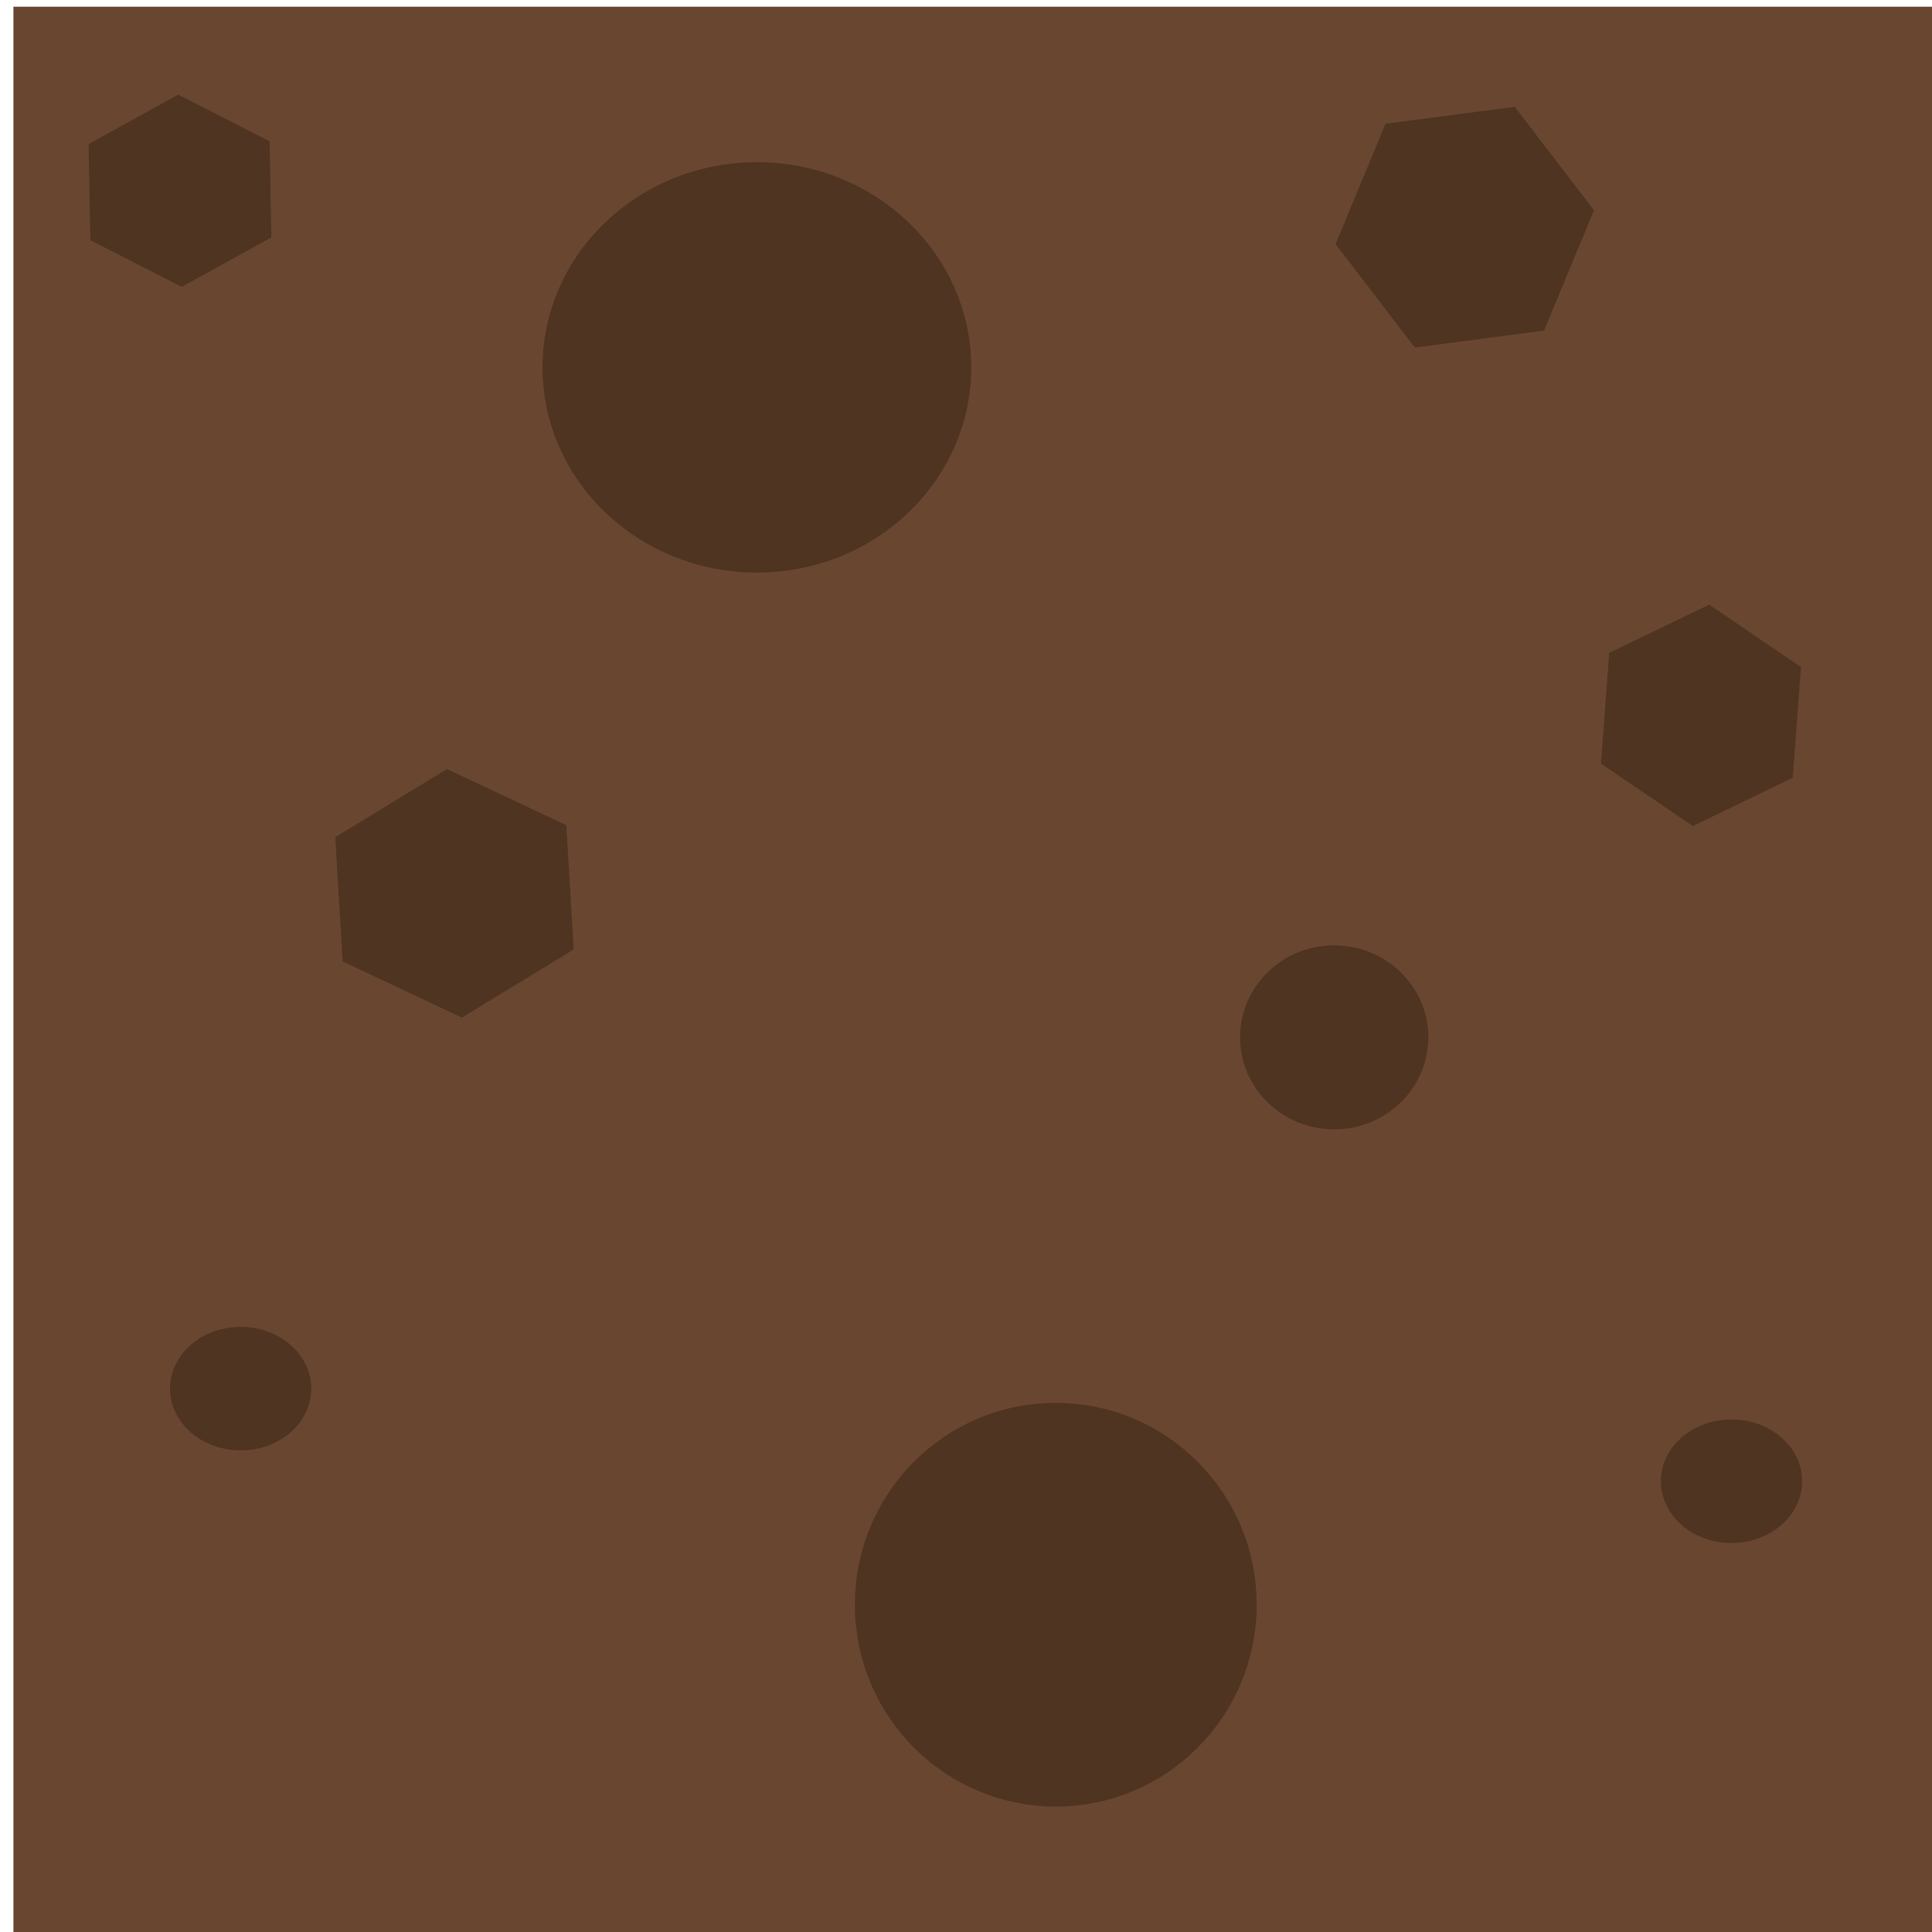
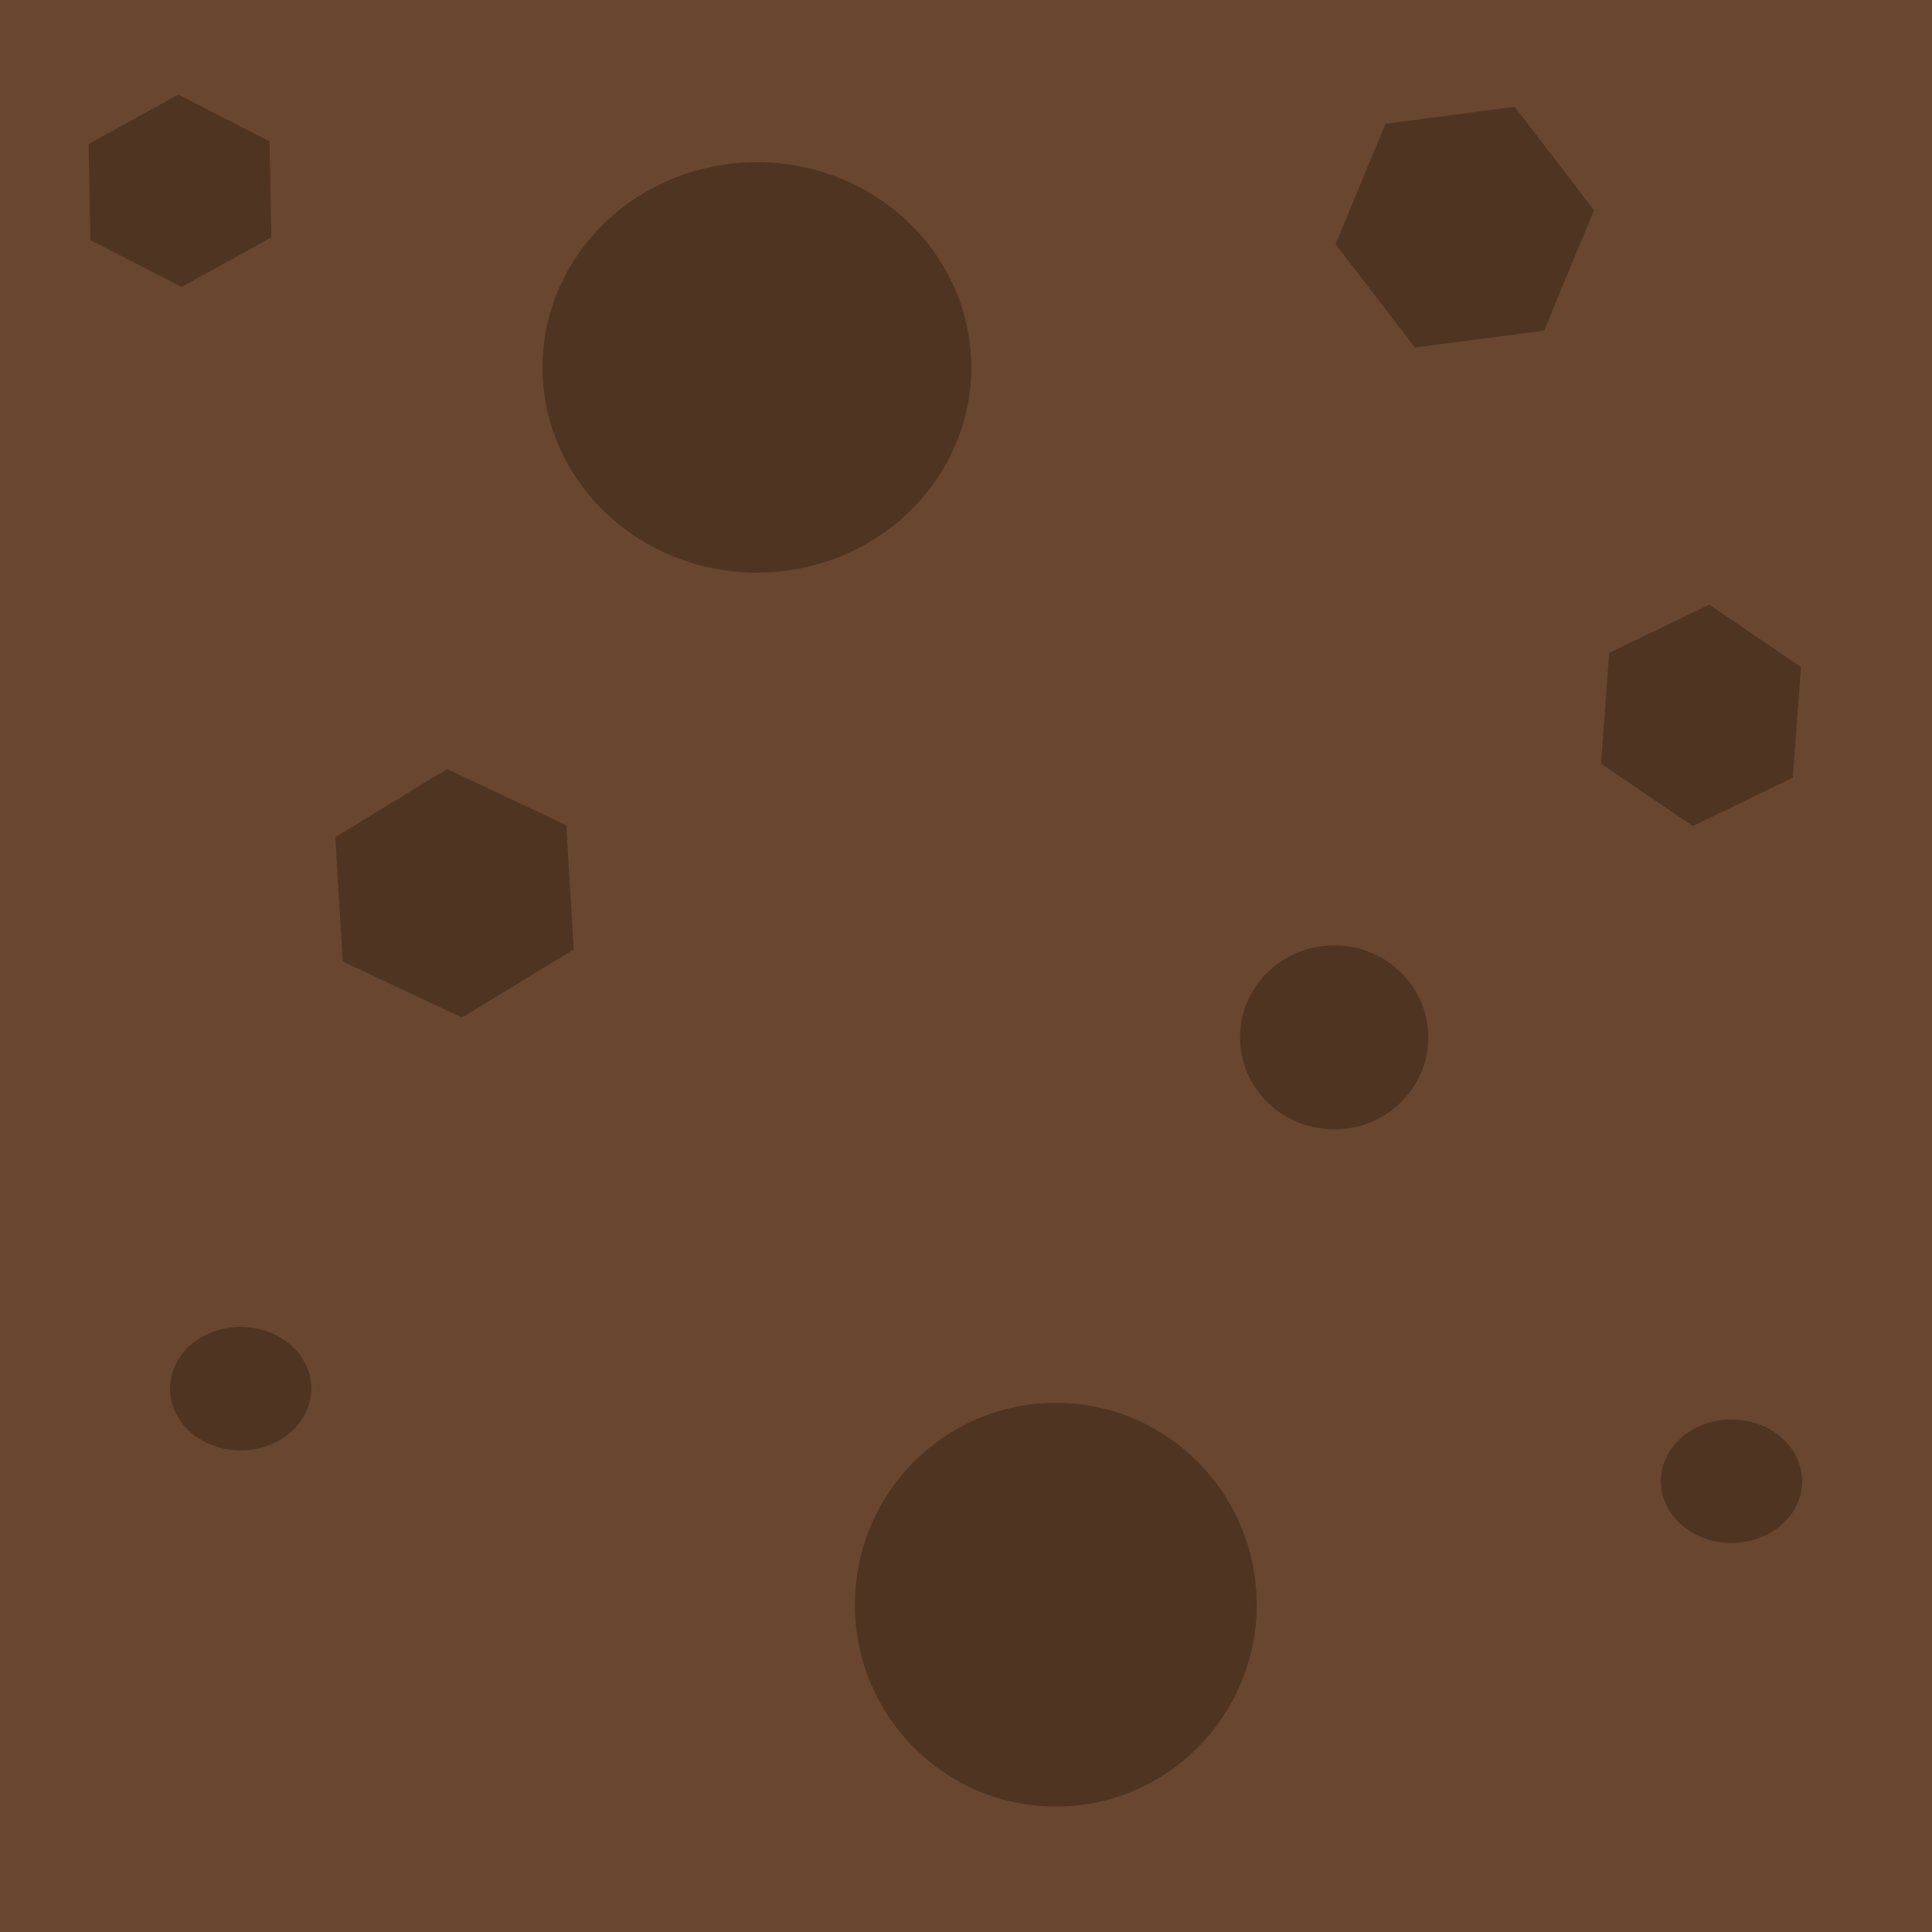
<svg xmlns="http://www.w3.org/2000/svg" version="1.1" id="Layer_1" x="0px" y="0px" width="256px" height="256px" viewBox="0 0 256 256" enable-background="new 0 0 256 256" xml:space="preserve">
  <defs id="defs9" />
-   <g id="layer1" transform="matrix(0.982906,0,0,0.9762308,3.531296,3.498245)">
+   <g id="layer1" transform="matrix(1.037607,0,0,1.047538,-2.604332,-5.21562)">
    <rect style="fill:#694630;stroke-width:5.31;stroke-linecap:round;stroke-linejoin:round" id="rect1" width="260.452" height="262.233" x="-1.781" y="-2.671" />
  </g>
  <path style="fill:none;fill-opacity:1;stroke:none;stroke-width:2.386;stroke-linejoin:round;stroke-dasharray:none;stroke-opacity:1" d="m 211.096,2.778 -9.722,6.018 -5.092,10.184 5.092,8.796 5.555,13.888 1.389,32.405 -10.647,10.184 17.591,11.573 -6.481,6.944 -11.11,6.481 16.665,10.184 5.092,3.241 -25.461,12.499 20.369,23.146 1.389,23.146 0.926,26.85 -17.128,13.425 7.407,36.571" id="path13" />
  <path style="fill:none;fill-opacity:1;stroke:none;stroke-width:2.386;stroke-linejoin:round;stroke-dasharray:none;stroke-opacity:1" d="M 206.467,3.703 196.282,7.407 193.042,15.74 V 26.85 l 9.722,7.87 0.926,11.573 v 18.98 l -0.926,14.351 -11.573,5.555 14.351,3.703 6.481,9.259 -16.203,10.647 14.351,7.407 1.389,7.407 -17.591,13.425 17.128,19.906 0.926,48.145 -15.74,20.369 7.87,29.165" id="path14" />
  <ellipse style="fill:#4f3422;fill-opacity:1;stroke:#4f3422;stroke-width:6.609;stroke-linejoin:round;stroke-dasharray:none;stroke-opacity:1" id="path16" cx="139.897" cy="212.632" rx="23.319" ry="23.444" />
  <ellipse style="fill:#4f3422;fill-opacity:1;stroke:#4f3422;stroke-width:6.883;stroke-linejoin:round;stroke-dasharray:none;stroke-opacity:1" id="path16-4" cx="100.291" cy="48.683" rx="24.963" ry="23.752" />
  <ellipse style="fill:#4f3422;fill-opacity:1;stroke:#4f3422;stroke-width:3.054;stroke-linejoin:round;stroke-dasharray:none;stroke-opacity:1" id="path16-4-5" cx="176.786" cy="137.456" rx="10.948" ry="10.663" />
  <ellipse style="fill:#4f3422;fill-opacity:1;stroke:#4f3422;stroke-width:2.167;stroke-linejoin:round;stroke-dasharray:none;stroke-opacity:1" id="path16-4-5-5" cx="31.889" cy="184" rx="8.275" ry="7.099" />
  <ellipse style="fill:#4f3422;fill-opacity:1;stroke:#4f3422;stroke-width:2.167;stroke-linejoin:round;stroke-dasharray:none;stroke-opacity:1" id="path16-4-5-5-1" cx="229.433" cy="196.268" rx="8.275" ry="7.099" />
  <path style="fill:#4f3422;fill-opacity:1;stroke:none;stroke-width:5.07;stroke-linejoin:round;stroke-dasharray:none;stroke-opacity:1" id="path17" d="M 35.953,31.46 24.077,38.01 11.972,31.824 11.743,19.087 23.62,12.537 35.724,18.723 Z" />
  <path style="fill:#4f3422;fill-opacity:1;stroke:none;stroke-width:5.386;stroke-linejoin:round;stroke-dasharray:none;stroke-opacity:1" id="path18" d="m 204.598,43.805 -17.121,2.247 -10.506,-13.703 6.615,-15.95 17.121,-2.247 10.506,13.703 z" />
  <path style="fill:#4f3422;fill-opacity:1;stroke:none;stroke-width:5.386;stroke-linejoin:round;stroke-dasharray:none;stroke-opacity:1" id="path19" d="m 238.637,88.39 -1.085,14.669 -13.247,6.395 -12.162,-8.274 1.085,-14.669 13.247,-6.395 z" />
  <path style="fill:#4f3422;fill-opacity:1;stroke:none;stroke-width:6.257;stroke-linejoin:round;stroke-dasharray:none;stroke-opacity:1" id="path19-4" d="m 76.023,125.806 -14.813,9.03 -15.8,-7.437 -0.987,-16.468 14.813,-9.03 15.8,7.437 z" />
</svg>
